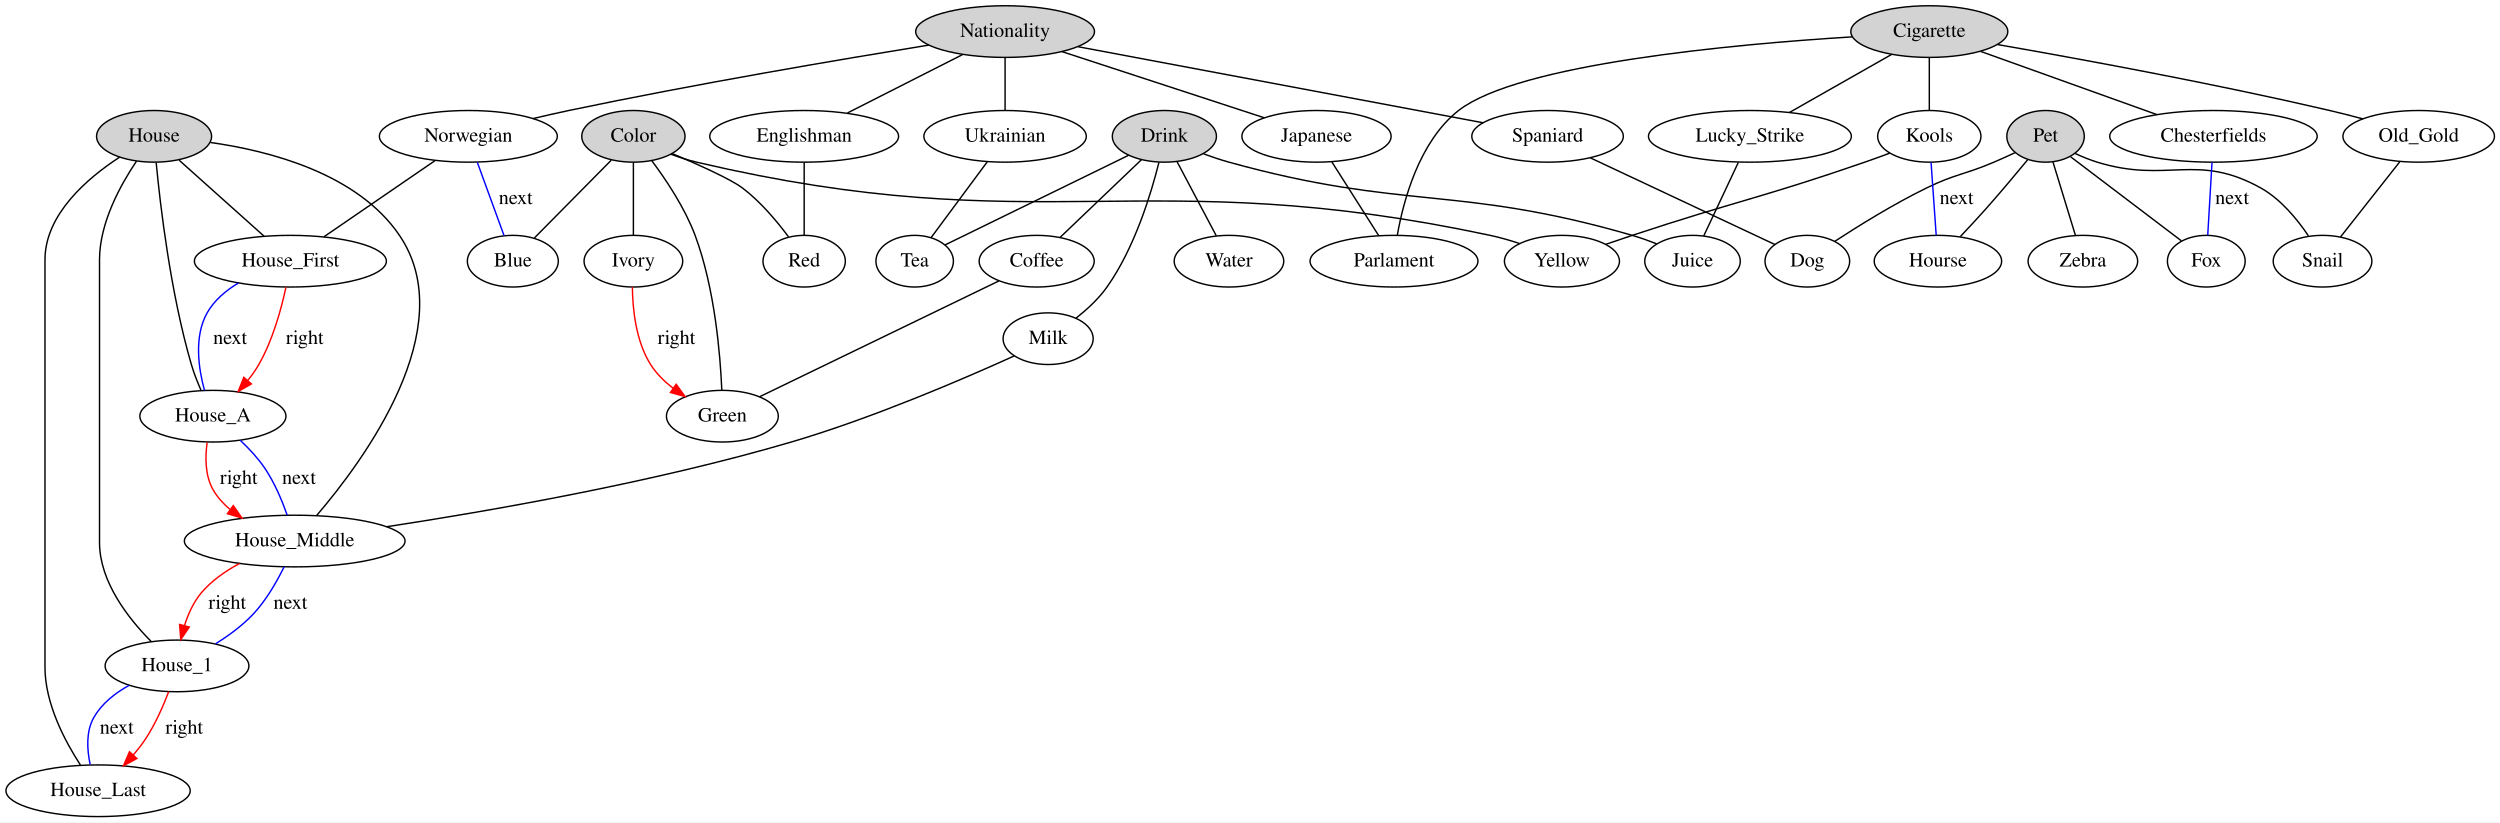
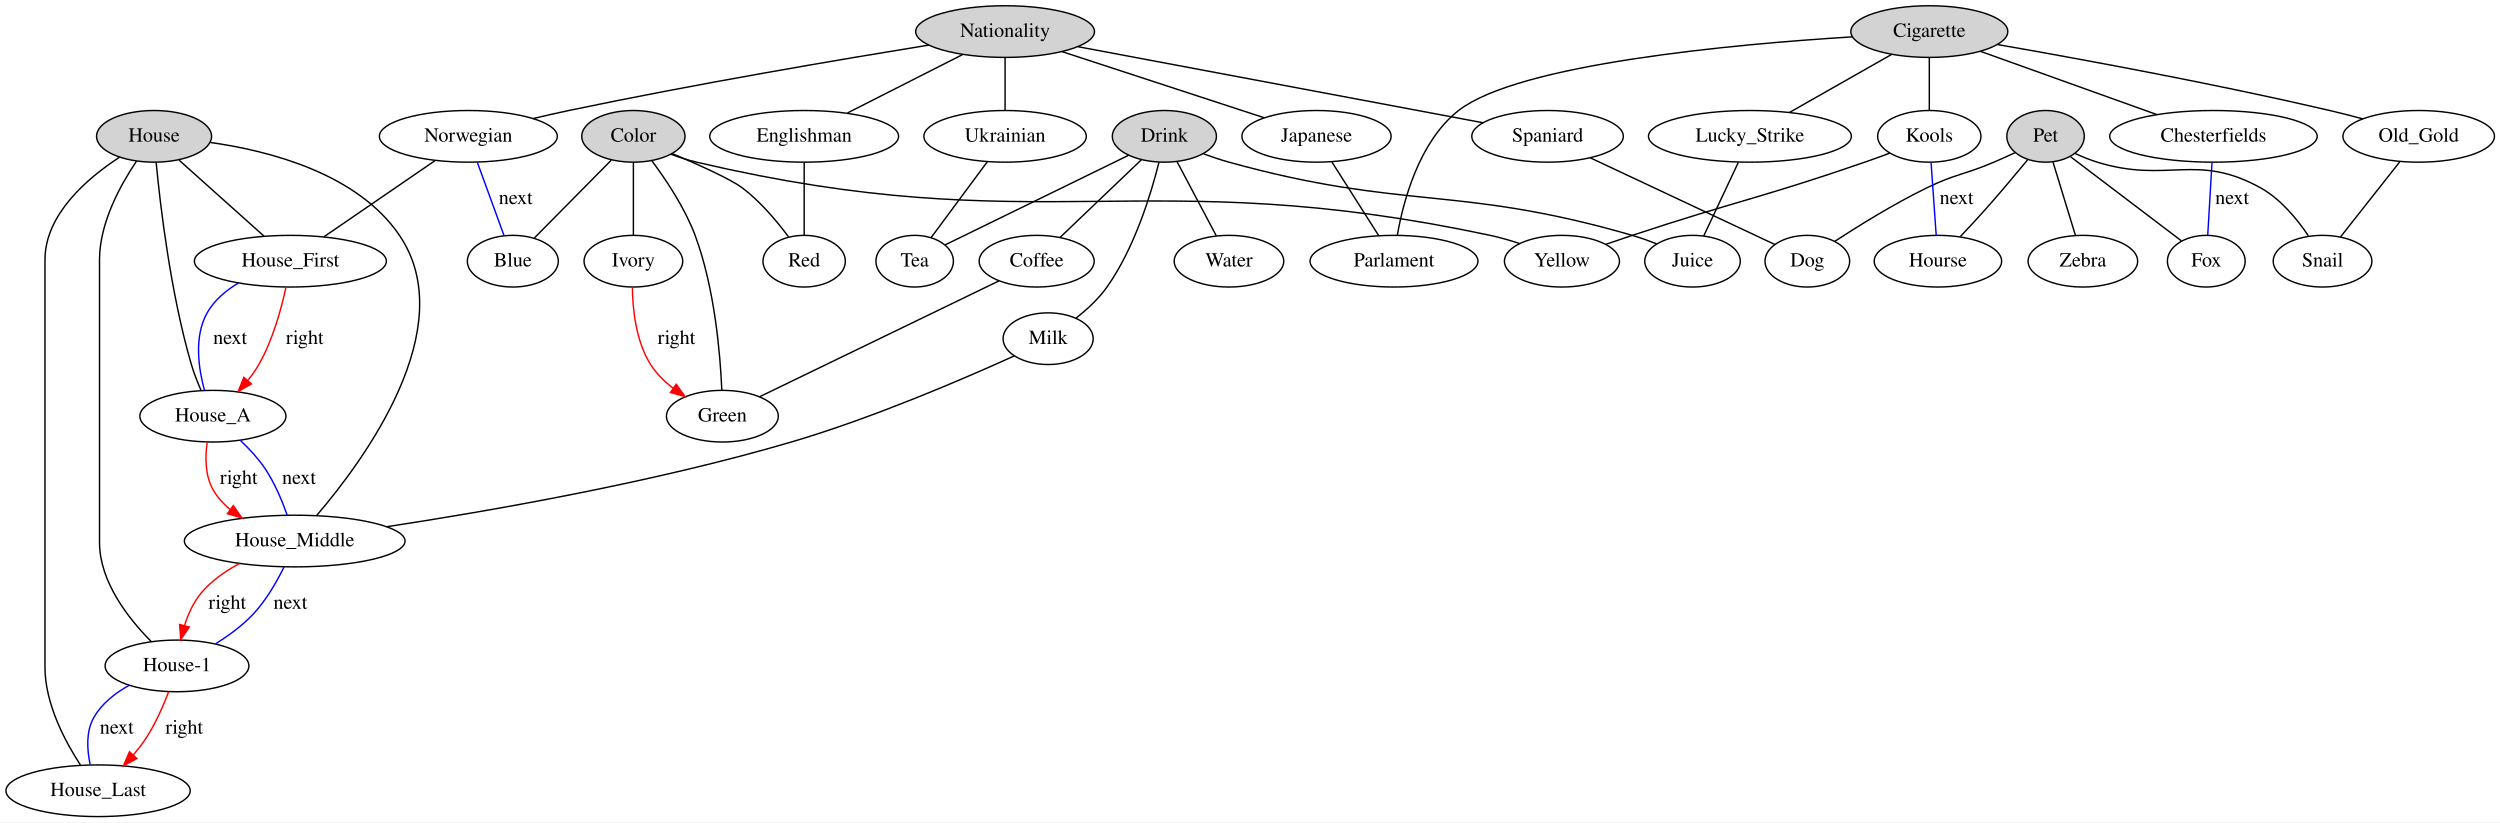
<svg xmlns="http://www.w3.org/2000/svg" width="1742pt" height="573pt" viewBox="0.00 0.00 1741.99 573.00">
  <g id="graph0" class="graph" transform="scale(1 1) rotate(0) translate(4 569)">
    <polygon fill="white" stroke="transparent" points="-4,4 -4,-569 1737.99,-569 1737.99,4 -4,4" />
    <g id="node1" class="node">
      <ellipse fill="lightgrey" stroke="black" cx="103.34" cy="-474" rx="40.09" ry="18" />
      <text text-anchor="middle" x="103.34" y="-470.3" font-family="Times,serif" font-size="14.00">House</text>
    </g>
    <g id="node7" class="node">
      <ellipse fill="none" stroke="black" cx="198.34" cy="-387" rx="66.89" ry="18" />
      <text text-anchor="middle" x="198.34" y="-383.3" font-family="Times,serif" font-size="14.00">House_First</text>
    </g>
    <g id="edge1" class="edge">
      <path fill="none" stroke="black" d="M120.77,-457.41C137.59,-442.36 162.95,-419.66 180.06,-404.36" />
    </g>
    <g id="node8" class="node">
      <ellipse fill="none" stroke="black" cx="144.34" cy="-279" rx="50.89" ry="18" />
      <text text-anchor="middle" x="144.34" y="-275.3" font-family="Times,serif" font-size="14.00">House_A</text>
    </g>
    <g id="edge2" class="edge">
      <path fill="none" stroke="black" d="M104.82,-455.63C107.62,-426.21 114.78,-364.9 129.34,-315 131.12,-308.91 133.68,-302.46 136.17,-296.79" />
    </g>
    <g id="node9" class="node">
      <ellipse fill="none" stroke="black" cx="201.34" cy="-192" rx="76.89" ry="18" />
      <text text-anchor="middle" x="201.34" y="-188.3" font-family="Times,serif" font-size="14.00">House_Middle</text>
    </g>
    <g id="edge3" class="edge">
      <path fill="none" stroke="black" d="M142.7,-469.71C183.4,-463.97 245.02,-448.23 274.34,-405 318.06,-340.58 248.91,-247.42 216.57,-209.75" />
    </g>
    <g id="node10" class="node">
      <ellipse fill="none" stroke="black" cx="119.34" cy="-105" rx="50.09" ry="18" />
-       <text text-anchor="middle" x="119.34" y="-101.3" font-family="Times,serif" font-size="14.00">House_1</text>
+       <text text-anchor="middle" x="119.34" y="-101.3" font-family="Times,serif" font-size="14.00">House-1</text>
    </g>
    <g id="edge4" class="edge">
      <path fill="none" stroke="black" d="M91.11,-456.71C80,-440.27 65.34,-413.7 65.34,-388 65.34,-388 65.34,-388 65.34,-191 65.34,-163.55 85.65,-137.8 101.36,-121.99" />
    </g>
    <g id="node11" class="node">
      <ellipse fill="none" stroke="black" cx="64.34" cy="-18" rx="64.19" ry="18" />
      <text text-anchor="middle" x="64.34" y="-14.3" font-family="Times,serif" font-size="14.00">House_Last</text>
    </g>
    <g id="edge5" class="edge">
      <path fill="none" stroke="black" d="M79.3,-459.47C57.03,-444.96 27.34,-419.67 27.34,-388 27.34,-388 27.34,-388 27.34,-104 27.34,-78.73 41.26,-52.49 52.02,-35.97" />
    </g>
    <g id="node2" class="node">
      <ellipse fill="lightgrey" stroke="black" cx="437.34" cy="-474" rx="36" ry="18" />
      <text text-anchor="middle" x="437.34" y="-470.3" font-family="Times,serif" font-size="14.00">Color</text>
    </g>
    <g id="node12" class="node">
      <ellipse fill="none" stroke="black" cx="437.34" cy="-387" rx="34.39" ry="18" />
      <text text-anchor="middle" x="437.34" y="-383.3" font-family="Times,serif" font-size="14.00">Ivory</text>
    </g>
    <g id="edge14" class="edge">
      <path fill="none" stroke="black" d="M437.34,-455.8C437.34,-441.05 437.34,-419.92 437.34,-405.18" />
    </g>
    <g id="node13" class="node">
      <ellipse fill="none" stroke="black" cx="1084.34" cy="-387" rx="40.09" ry="18" />
      <text text-anchor="middle" x="1084.34" y="-383.3" font-family="Times,serif" font-size="14.00">Yellow</text>
    </g>
    <g id="edge15" class="edge">
      <path fill="none" stroke="black" d="M463.49,-461.54C469.28,-459.39 475.44,-457.38 481.34,-456 721.65,-399.65 792.94,-456.42 1034.34,-405 1041.07,-403.57 1048.15,-401.52 1054.79,-399.33" />
    </g>
    <g id="node14" class="node">
      <ellipse fill="none" stroke="black" cx="556.34" cy="-387" rx="28.7" ry="18" />
      <text text-anchor="middle" x="556.34" y="-383.3" font-family="Times,serif" font-size="14.00">Red</text>
    </g>
    <g id="edge16" class="edge">
      <path fill="none" stroke="black" d="M464.24,-462.05C482.63,-454.3 505.11,-444.21 513.34,-438 525.96,-428.49 537.47,-414.7 545.4,-404.01" />
    </g>
    <g id="node15" class="node">
      <ellipse fill="none" stroke="black" cx="499.34" cy="-279" rx="38.99" ry="18" />
      <text text-anchor="middle" x="499.34" y="-275.3" font-family="Times,serif" font-size="14.00">Green</text>
    </g>
    <g id="edge17" class="edge">
      <path fill="none" stroke="black" d="M450.19,-456.98C460.05,-443.8 473.16,-424.24 480.34,-405 494.09,-368.19 497.9,-321.74 498.95,-297.13" />
    </g>
    <g id="node16" class="node">
      <ellipse fill="none" stroke="black" cx="353.34" cy="-387" rx="31.7" ry="18" />
      <text text-anchor="middle" x="353.34" y="-383.3" font-family="Times,serif" font-size="14.00">Blue</text>
    </g>
    <g id="edge18" class="edge">
      <path fill="none" stroke="black" d="M421.94,-457.41C406.69,-441.98 383.49,-418.5 368.37,-403.21" />
    </g>
    <g id="node3" class="node">
      <ellipse fill="lightgrey" stroke="black" cx="696.34" cy="-547" rx="62.29" ry="18" />
      <text text-anchor="middle" x="696.34" y="-543.3" font-family="Times,serif" font-size="14.00">Nationality</text>
    </g>
    <g id="node17" class="node">
      <ellipse fill="none" stroke="black" cx="556.34" cy="-474" rx="65.79" ry="18" />
      <text text-anchor="middle" x="556.34" y="-470.3" font-family="Times,serif" font-size="14.00">Englishman</text>
    </g>
    <g id="edge19" class="edge">
      <path fill="none" stroke="black" d="M666.65,-530.94C643.06,-518.98 610.19,-502.31 586.47,-490.28" />
    </g>
    <g id="node18" class="node">
      <ellipse fill="none" stroke="black" cx="1074.34" cy="-474" rx="52.79" ry="18" />
      <text text-anchor="middle" x="1074.34" y="-470.3" font-family="Times,serif" font-size="14.00">Spaniard</text>
    </g>
    <g id="edge20" class="edge">
      <path fill="none" stroke="black" d="M747.32,-536.42C821.68,-522.46 958.72,-496.72 1029.47,-483.43" />
    </g>
    <g id="node19" class="node">
      <ellipse fill="none" stroke="black" cx="696.34" cy="-474" rx="56.59" ry="18" />
      <text text-anchor="middle" x="696.34" y="-470.3" font-family="Times,serif" font-size="14.00">Ukrainian</text>
    </g>
    <g id="edge21" class="edge">
      <path fill="none" stroke="black" d="M696.34,-528.81C696.34,-517.65 696.34,-503.16 696.34,-492.03" />
    </g>
    <g id="node20" class="node">
      <ellipse fill="none" stroke="black" cx="913.34" cy="-474" rx="51.99" ry="18" />
      <text text-anchor="middle" x="913.34" y="-470.3" font-family="Times,serif" font-size="14.00">Japanese</text>
    </g>
    <g id="edge22" class="edge">
      <path fill="none" stroke="black" d="M735.89,-533.06C776.11,-519.9 837.91,-499.68 876.96,-486.91" />
    </g>
    <g id="node21" class="node">
      <ellipse fill="none" stroke="black" cx="322.34" cy="-474" rx="61.99" ry="18" />
      <text text-anchor="middle" x="322.34" y="-470.3" font-family="Times,serif" font-size="14.00">Norwegian</text>
    </g>
    <g id="edge23" class="edge">
      <path fill="none" stroke="black" d="M643.16,-537.59C582.32,-527.72 479.82,-510.37 392.34,-492 384.27,-490.3 375.7,-488.35 367.44,-486.39" />
    </g>
    <g id="node4" class="node">
      <ellipse fill="lightgrey" stroke="black" cx="1421.34" cy="-474" rx="27" ry="18" />
      <text text-anchor="middle" x="1421.34" y="-470.3" font-family="Times,serif" font-size="14.00">Pet</text>
    </g>
    <g id="node22" class="node">
      <ellipse fill="none" stroke="black" cx="1255.34" cy="-387" rx="29.5" ry="18" />
      <text text-anchor="middle" x="1255.34" y="-383.3" font-family="Times,serif" font-size="14.00">Dog</text>
    </g>
    <g id="edge24" class="edge">
      <path fill="none" stroke="black" d="M1400.14,-462.66C1395.31,-460.4 1390.18,-458.06 1385.34,-456 1364.77,-447.22 1358.45,-447.81 1338.34,-438 1315.67,-426.93 1291.07,-411.67 1274.59,-400.93" />
    </g>
    <g id="node23" class="node">
      <ellipse fill="none" stroke="black" cx="1346.34" cy="-387" rx="44.39" ry="18" />
      <text text-anchor="middle" x="1346.34" y="-383.3" font-family="Times,serif" font-size="14.00">Hourse</text>
    </g>
    <g id="edge25" class="edge">
      <path fill="none" stroke="black" d="M1409.07,-457.93C1400.81,-447.91 1389.6,-434.52 1379.34,-423 1373.79,-416.76 1367.54,-410.06 1361.99,-404.2" />
    </g>
    <g id="node24" class="node">
      <ellipse fill="none" stroke="black" cx="1614.34" cy="-387" rx="34.39" ry="18" />
      <text text-anchor="middle" x="1614.34" y="-383.3" font-family="Times,serif" font-size="14.00">Snail</text>
    </g>
    <g id="edge26" class="edge">
      <path fill="none" stroke="black" d="M1441.88,-462.08C1446.84,-459.79 1452.19,-457.59 1457.34,-456 1506.36,-440.9 1526.54,-462.98 1571.34,-438 1585.34,-430.2 1596.89,-415.97 1604.48,-404.69" />
    </g>
    <g id="node25" class="node">
      <ellipse fill="none" stroke="black" cx="1533.34" cy="-387" rx="27.1" ry="18" />
      <text text-anchor="middle" x="1533.34" y="-383.3" font-family="Times,serif" font-size="14.00">Fox</text>
    </g>
    <g id="edge27" class="edge">
      <path fill="none" stroke="black" d="M1438.84,-459.72C1459.89,-443.75 1494.98,-417.11 1515.97,-401.19" />
    </g>
    <g id="node26" class="node">
      <ellipse fill="none" stroke="black" cx="1447.34" cy="-387" rx="38.19" ry="18" />
      <text text-anchor="middle" x="1447.34" y="-383.3" font-family="Times,serif" font-size="14.00">Zebra</text>
    </g>
    <g id="edge28" class="edge">
      <path fill="none" stroke="black" d="M1426.48,-456.21C1431.01,-441.4 1437.58,-419.93 1442.13,-405.05" />
    </g>
    <g id="node5" class="node">
      <ellipse fill="lightgrey" stroke="black" cx="1340.34" cy="-547" rx="54.69" ry="18" />
      <text text-anchor="middle" x="1340.34" y="-543.3" font-family="Times,serif" font-size="14.00">Cigarette</text>
    </g>
    <g id="node27" class="node">
      <ellipse fill="none" stroke="black" cx="1681.34" cy="-474" rx="52.79" ry="18" />
      <text text-anchor="middle" x="1681.34" y="-470.3" font-family="Times,serif" font-size="14.00">Old_Gold</text>
    </g>
    <g id="edge29" class="edge">
      <path fill="none" stroke="black" d="M1387.97,-537.93C1443.7,-528.21 1538.63,-510.85 1619.34,-492 1626.84,-490.25 1634.8,-488.21 1642.43,-486.16" />
    </g>
    <g id="node28" class="node">
      <ellipse fill="none" stroke="black" cx="1538.34" cy="-474" rx="72.29" ry="18" />
      <text text-anchor="middle" x="1538.34" y="-470.3" font-family="Times,serif" font-size="14.00">Chesterfields</text>
    </g>
    <g id="edge30" class="edge">
      <path fill="none" stroke="black" d="M1376.2,-533.14C1410.86,-520.71 1463.24,-501.93 1499.02,-489.1" />
    </g>
    <g id="node29" class="node">
      <ellipse fill="none" stroke="black" cx="1215.34" cy="-474" rx="70.69" ry="18" />
      <text text-anchor="middle" x="1215.34" y="-470.3" font-family="Times,serif" font-size="14.00">Lucky_Strike</text>
    </g>
    <g id="edge31" class="edge">
      <path fill="none" stroke="black" d="M1314.14,-531.12C1293.24,-519.24 1264.04,-502.66 1242.81,-490.6" />
    </g>
    <g id="node30" class="node">
      <ellipse fill="none" stroke="black" cx="1340.34" cy="-474" rx="36" ry="18" />
      <text text-anchor="middle" x="1340.34" y="-470.3" font-family="Times,serif" font-size="14.00">Kools</text>
    </g>
    <g id="edge32" class="edge">
      <path fill="none" stroke="black" d="M1340.34,-528.81C1340.34,-517.65 1340.34,-503.16 1340.34,-492.03" />
    </g>
    <g id="node31" class="node">
      <ellipse fill="none" stroke="black" cx="967.34" cy="-387" rx="58.49" ry="18" />
      <text text-anchor="middle" x="967.34" y="-383.3" font-family="Times,serif" font-size="14.00">Parlament</text>
    </g>
    <g id="edge33" class="edge">
      <path fill="none" stroke="black" d="M1286.7,-543.32C1204.92,-538.24 1054.14,-524.63 1012.34,-492 984.74,-470.45 973.77,-428.59 969.64,-405.08" />
    </g>
    <g id="node6" class="node">
      <ellipse fill="lightgrey" stroke="black" cx="807.34" cy="-474" rx="36.29" ry="18" />
      <text text-anchor="middle" x="807.34" y="-470.3" font-family="Times,serif" font-size="14.00">Drink</text>
    </g>
    <g id="node32" class="node">
      <ellipse fill="none" stroke="black" cx="718.34" cy="-387" rx="40.09" ry="18" />
      <text text-anchor="middle" x="718.34" y="-383.3" font-family="Times,serif" font-size="14.00">Coffee</text>
    </g>
    <g id="edge34" class="edge">
      <path fill="none" stroke="black" d="M791.43,-457.8C775.43,-442.52 750.88,-419.08 734.72,-403.64" />
    </g>
    <g id="node33" class="node">
      <ellipse fill="none" stroke="black" cx="726.34" cy="-333" rx="31.4" ry="18" />
      <text text-anchor="middle" x="726.34" y="-329.3" font-family="Times,serif" font-size="14.00">Milk</text>
    </g>
    <g id="edge35" class="edge">
      <path fill="none" stroke="black" d="M803.55,-455.91C798.14,-434.21 786.67,-396.32 767.34,-369 761.51,-360.75 753.3,-353.23 745.76,-347.29" />
    </g>
    <g id="node34" class="node">
      <ellipse fill="none" stroke="black" cx="633.34" cy="-387" rx="27" ry="18" />
      <text text-anchor="middle" x="633.34" y="-383.3" font-family="Times,serif" font-size="14.00">Tea</text>
    </g>
    <g id="edge36" class="edge">
      <path fill="none" stroke="black" d="M782.41,-460.82C748.02,-444.02 686.62,-414.03 654.41,-398.29" />
    </g>
    <g id="node35" class="node">
      <ellipse fill="none" stroke="black" cx="1175.34" cy="-387" rx="33.29" ry="18" />
      <text text-anchor="middle" x="1175.34" y="-383.3" font-family="Times,serif" font-size="14.00">Juice</text>
    </g>
    <g id="edge37" class="edge">
      <path fill="none" stroke="black" d="M834.69,-461.77C840.46,-459.65 846.55,-457.61 852.34,-456 974.66,-422.1 1011.43,-440.33 1133.34,-405 1138.94,-403.38 1144.8,-401.28 1150.32,-399.1" />
    </g>
    <g id="node36" class="node">
      <ellipse fill="none" stroke="black" cx="852.34" cy="-387" rx="38.19" ry="18" />
      <text text-anchor="middle" x="852.34" y="-383.3" font-family="Times,serif" font-size="14.00">Water</text>
    </g>
    <g id="edge38" class="edge">
      <path fill="none" stroke="black" d="M816.23,-456.21C824.12,-441.31 835.59,-419.65 843.47,-404.76" />
    </g>
    <g id="edge6" class="edge">
      <path fill="none" stroke="red" d="M195.23,-368.79C192.03,-353.86 186.1,-332.02 176.34,-315 174.18,-311.22 171.54,-307.51 168.72,-304" />
      <polygon fill="red" stroke="red" points="171.16,-301.47 161.95,-296.24 165.89,-306.08 171.16,-301.47" />
      <text text-anchor="middle" x="208.34" y="-329.3" font-family="Times,serif" font-size="14.00">right</text>
    </g>
    <g id="edge10" class="edge">
      <path fill="none" stroke="blue" d="M162.16,-371.85C153.49,-366.65 145.32,-359.81 140.34,-351 131,-334.44 134.34,-312.11 138.49,-296.95" />
      <text text-anchor="middle" x="156.34" y="-329.3" font-family="Times,serif" font-size="14.00">next</text>
    </g>
    <g id="edge7" class="edge">
      <path fill="none" stroke="red" d="M140.34,-260.74C138.92,-250.59 138.83,-237.85 144.34,-228 147.32,-222.68 151.48,-218.06 156.2,-214.09" />
      <polygon fill="red" stroke="red" points="158.55,-216.72 164.59,-208.01 154.44,-211.05 158.55,-216.72" />
      <text text-anchor="middle" x="162.34" y="-231.8" font-family="Times,serif" font-size="14.00">right</text>
    </g>
    <g id="edge11" class="edge">
      <path fill="none" stroke="blue" d="M163.43,-262.18C169.39,-256.56 175.63,-249.91 180.34,-243 187.24,-232.89 192.55,-220.15 196.1,-210.07" />
      <text text-anchor="middle" x="204.34" y="-231.8" font-family="Times,serif" font-size="14.00">next</text>
    </g>
    <g id="edge8" class="edge">
      <path fill="none" stroke="red" d="M162.84,-176.33C153.14,-171.12 143.46,-164.41 136.34,-156 130.85,-149.5 127.1,-141.15 124.56,-133.13" />
      <polygon fill="red" stroke="red" points="127.9,-132.09 121.94,-123.33 121.14,-133.89 127.9,-132.09" />
      <text text-anchor="middle" x="154.34" y="-144.8" font-family="Times,serif" font-size="14.00">right</text>
    </g>
    <g id="edge12" class="edge">
      <path fill="none" stroke="blue" d="M193.92,-173.95C188.86,-163.63 181.43,-150.63 172.34,-141 164.85,-133.06 155.23,-126.03 146.24,-120.39" />
      <text text-anchor="middle" x="198.34" y="-144.8" font-family="Times,serif" font-size="14.00">next</text>
    </g>
    <g id="edge9" class="edge">
      <path fill="none" stroke="red" d="M113.55,-87.05C109.72,-77.01 104.15,-64.28 97.34,-54 94.84,-50.22 91.91,-46.46 88.85,-42.9" />
      <polygon fill="red" stroke="red" points="91.38,-40.48 82.05,-35.45 86.21,-45.19 91.38,-40.48" />
      <text text-anchor="middle" x="124.34" y="-57.8" font-family="Times,serif" font-size="14.00">right</text>
    </g>
    <g id="edge13" class="edge">
      <path fill="none" stroke="blue" d="M85.9,-91.43C76.24,-86.06 66.84,-78.73 61.34,-69 55.79,-59.16 56.65,-46.42 58.84,-36.26" />
      <text text-anchor="middle" x="77.34" y="-57.8" font-family="Times,serif" font-size="14.00">next</text>
    </g>
    <g id="edge43" class="edge">
      <path fill="none" stroke="red" d="M436.64,-368.92C436.8,-353.66 439.06,-331.27 449.34,-315 453.35,-308.66 458.97,-303.15 465,-298.49" />
      <polygon fill="red" stroke="red" points="467.15,-301.26 473.36,-292.68 463.15,-295.51 467.15,-301.26" />
      <text text-anchor="middle" x="467.34" y="-329.3" font-family="Times,serif" font-size="14.00">right</text>
    </g>
    <g id="edge39" class="edge">
      <path fill="none" stroke="black" d="M556.34,-455.8C556.34,-441.05 556.34,-419.92 556.34,-405.18" />
    </g>
    <g id="edge40" class="edge">
      <path fill="none" stroke="black" d="M1104.23,-458.96C1140.38,-441.99 1200.4,-413.8 1232.85,-398.56" />
    </g>
    <g id="edge42" class="edge">
      <path fill="none" stroke="black" d="M683.9,-456.21C672.49,-440.82 655.75,-418.24 644.71,-403.33" />
    </g>
    <g id="edge51" class="edge">
      <path fill="none" stroke="black" d="M924.01,-456.21C933.48,-441.31 947.24,-419.65 956.7,-404.76" />
    </g>
    <g id="edge47" class="edge">
      <path fill="none" stroke="black" d="M299.31,-457.21C277.18,-442.04 243.91,-419.23 221.67,-403.99" />
    </g>
    <g id="edge52" class="edge">
      <path fill="none" stroke="blue" d="M328.62,-455.8C334.03,-440.95 341.81,-419.64 347.19,-404.89" />
      <text text-anchor="middle" x="355.34" y="-426.8" font-family="Times,serif" font-size="14.00">next</text>
    </g>
    <g id="edge44" class="edge">
      <path fill="none" stroke="black" d="M1668.11,-456.21C1656.13,-441.01 1638.62,-418.8 1626.87,-403.9" />
    </g>
    <g id="edge48" class="edge">
      <path fill="none" stroke="blue" d="M1537.33,-455.8C1536.46,-441.05 1535.22,-419.92 1534.35,-405.18" />
      <text text-anchor="middle" x="1551.34" y="-426.8" font-family="Times,serif" font-size="14.00">next</text>
    </g>
    <g id="edge50" class="edge">
      <path fill="none" stroke="black" d="M1207.25,-455.8C1200.22,-440.86 1190.1,-419.36 1183.15,-404.6" />
    </g>
    <g id="edge45" class="edge">
      <path fill="none" stroke="black" d="M1312.83,-462.32C1307.07,-460.17 1301.03,-457.97 1295.34,-456 1224.01,-431.32 1205.01,-428.71 1133.34,-405 1127.36,-403.02 1120.98,-400.85 1114.88,-398.75" />
    </g>
    <g id="edge49" class="edge">
      <path fill="none" stroke="blue" d="M1341.56,-455.8C1342.6,-441.05 1344.09,-419.92 1345.13,-405.18" />
      <text text-anchor="middle" x="1359.34" y="-426.8" font-family="Times,serif" font-size="14.00">next</text>
    </g>
    <g id="edge41" class="edge">
      <path fill="none" stroke="black" d="M691.93,-373.21C649.61,-352.73 567.12,-312.8 525.17,-292.5" />
    </g>
    <g id="edge46" class="edge">
      <path fill="none" stroke="black" d="M702.8,-321.04C669.04,-305.71 604.6,-277.83 547.34,-261 450.73,-232.61 335.41,-212.62 265.32,-201.97" />
    </g>
  </g>
</svg>
